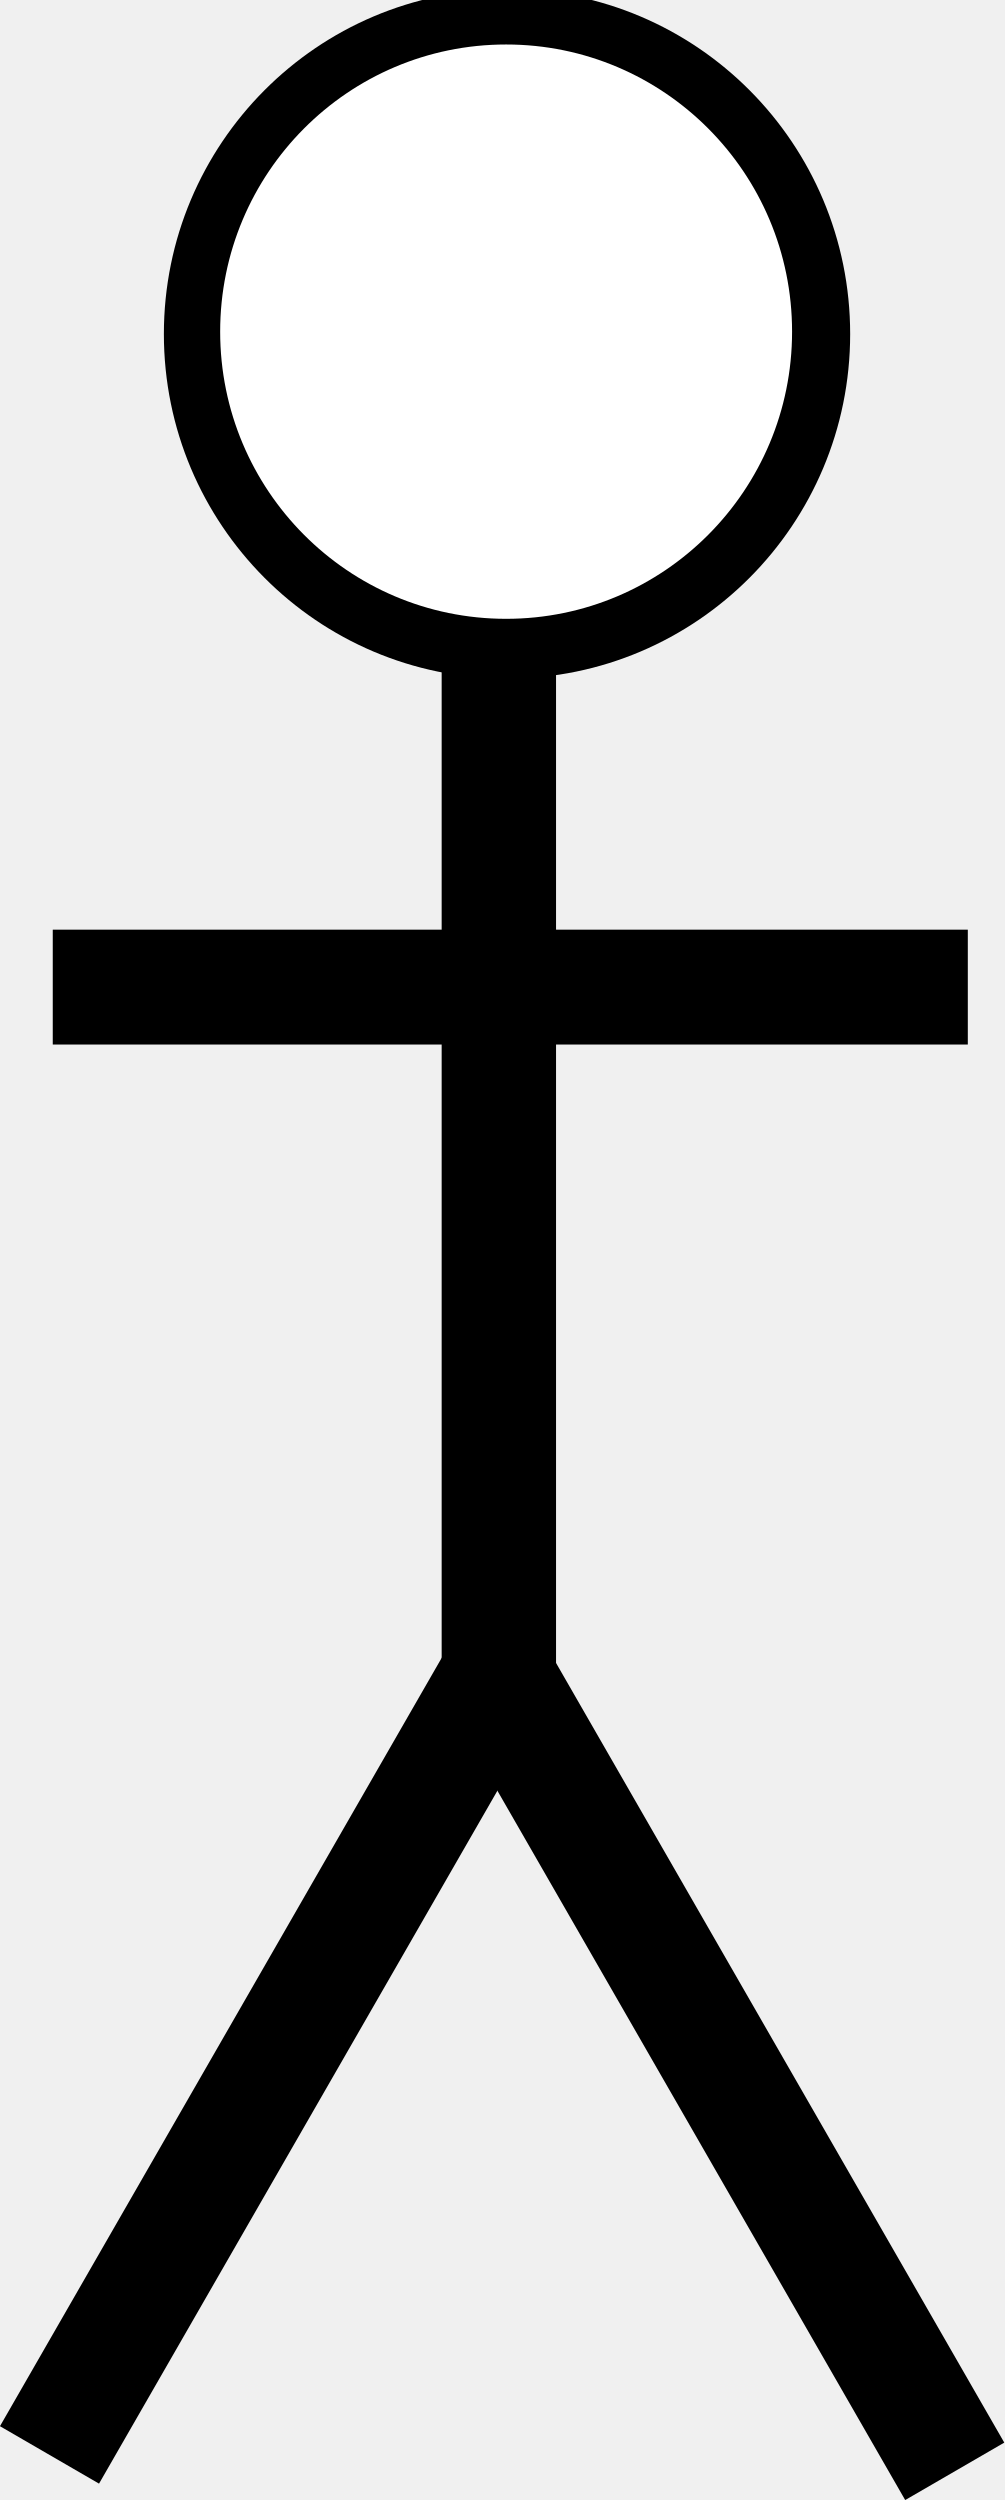
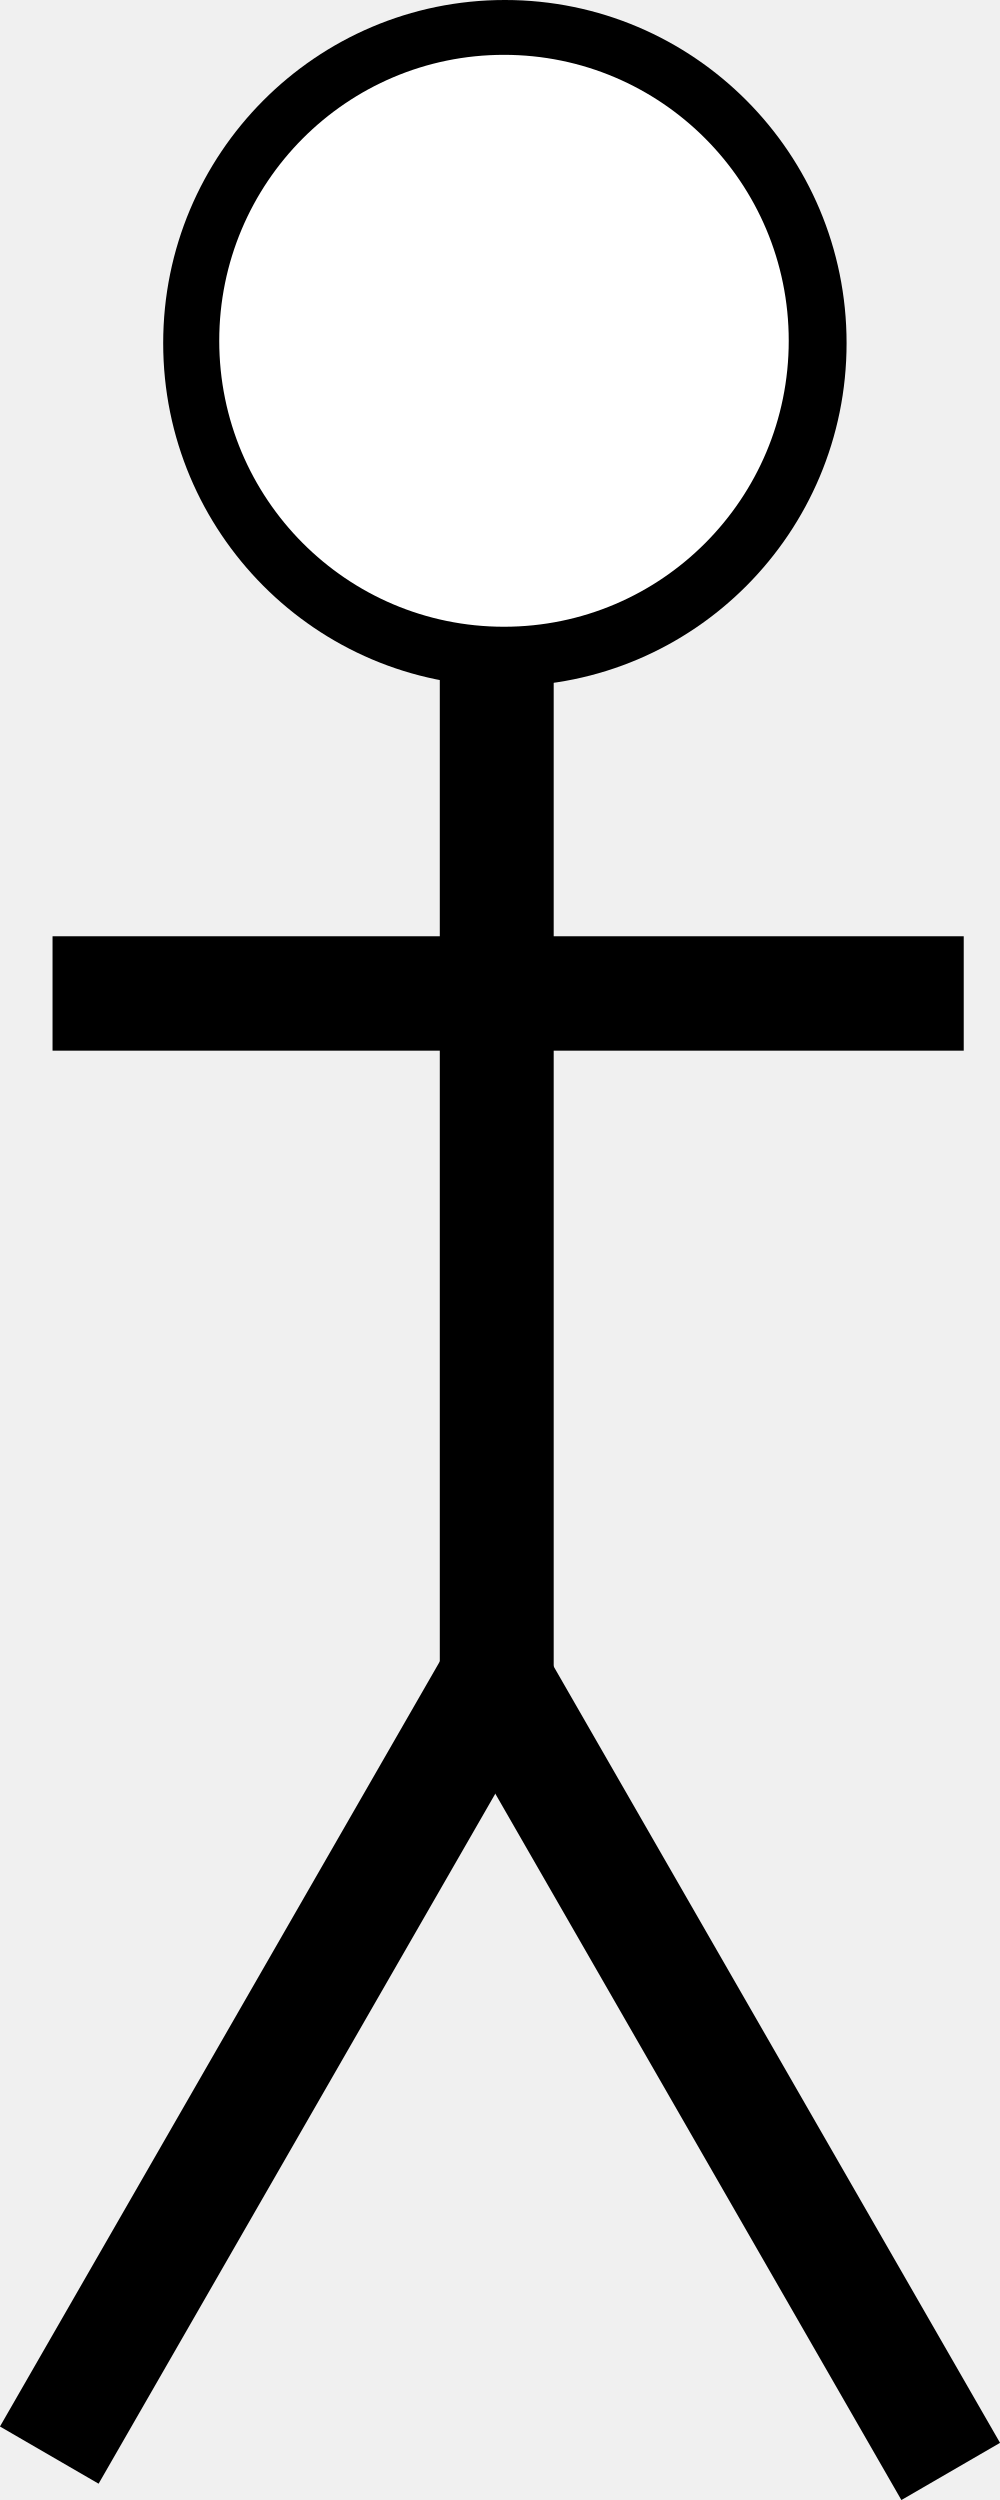
- <svg xmlns="http://www.w3.org/2000/svg" width="30" height="74.684" id="svg4784" version="1.1">
+ <svg xmlns="http://www.w3.org/2000/svg" width="500" height="1250" id="svg4784" version="1.1">
  <defs id="defs4786" />
-   <g id="layer1" transform="translate(-360,-495.0202)">
-     <rect style="fill:#000000;fill-opacity:1;stroke:none" id="rect3777" width="3.417" height="34.315" x="373.194" y="512.548" ry="0.004" />
-     <rect style="fill:#000000;fill-opacity:1;stroke:none" id="rect3777-7" width="3.431" height="27.336" x="522.793" y="-388.912" ry="0.003" transform="matrix(0,1,-1,0,0,0)" />
-     <rect style="fill:#000000;fill-opacity:1;stroke:none" id="rect3777-7-0" width="3.421" height="27.423" x="594.952" y="282.958" ry="0.003" transform="matrix(0.8651087,0.5015844,-0.4984172,0.8669373,0,0)" />
-     <rect style="fill:#000000;fill-opacity:1;stroke:none" id="rect3777-7-0-4" width="3.421" height="27.423" x="-55.011" y="659.573" ry="0.003" transform="matrix(-0.8651087,0.5015844,0.4984172,0.8669373,0,0)" />
-     <g id="g3903" transform="matrix(0.3416994,0,0,0.3431454,516.7076,457.6182)">
+   <g id="layer1" transform="translate(-202.4969,127.9407)">
+     <rect style="fill:#000000;fill-opacity:1;stroke:none" id="rect3777" width="56.95" height="571.909" x="422.395" y="169.452" ry="0.065" />
+     <rect style="fill:#000000;fill-opacity:1;stroke:none" id="rect3777-7" width="57.191" height="455.599" x="340.208" y="-684.365" ry="0.052" transform="matrix(0,1,-1,0,0,0)" />
+     <rect style="fill:#000000;fill-opacity:1;stroke:none" id="rect3777-7-0" width="57.01" height="457.046" x="716.479" y="380.314" ry="0.052" transform="matrix(0.8651086,0.5015846,-0.498417,0.8669374,0,0)" />
+     <rect style="fill:#000000;fill-opacity:1;stroke:none" id="rect3777-7-0-4" width="57.01" height="457.046" x="-64.027" y="841.315" ry="0.052" transform="matrix(-0.8651086,0.5015846,0.498417,0.8669374,0,0)" />
+     <g id="g3903" transform="matrix(5.694986,0,0,5.71909,2814.289,-746.0398)">
      <a id="a3891">
        <path style="fill:#000000;fill-opacity:1;stroke:none" id="path3775" d="m -335.714,200.219 c 0,31.165 -25.904,56.429 -57.857,56.429 -31.954,0 -57.857,-25.264 -57.857,-56.429 0,-31.165 25.904,-56.429 57.857,-56.429 31.954,0 57.857,25.264 57.857,56.429 z" transform="matrix(0.5185185,0,0,0.5316456,-210.2116,31.63075)" />
      </a>
      <a id="a3894">
        <path style="fill:#ffffff;fill-opacity:1;stroke:none" id="path3775-8" d="m -335.714,200.219 c 0,31.165 -25.904,56.429 -57.857,56.429 -31.954,0 -57.857,-25.264 -57.857,-56.429 0,-31.165 25.904,-56.429 57.857,-56.429 31.954,0 57.857,25.264 57.857,56.429 z" transform="matrix(0.4320988,0,0,0.443038,-244.3026,49.16606)" />
      </a>
    </g>
  </g>
</svg>
